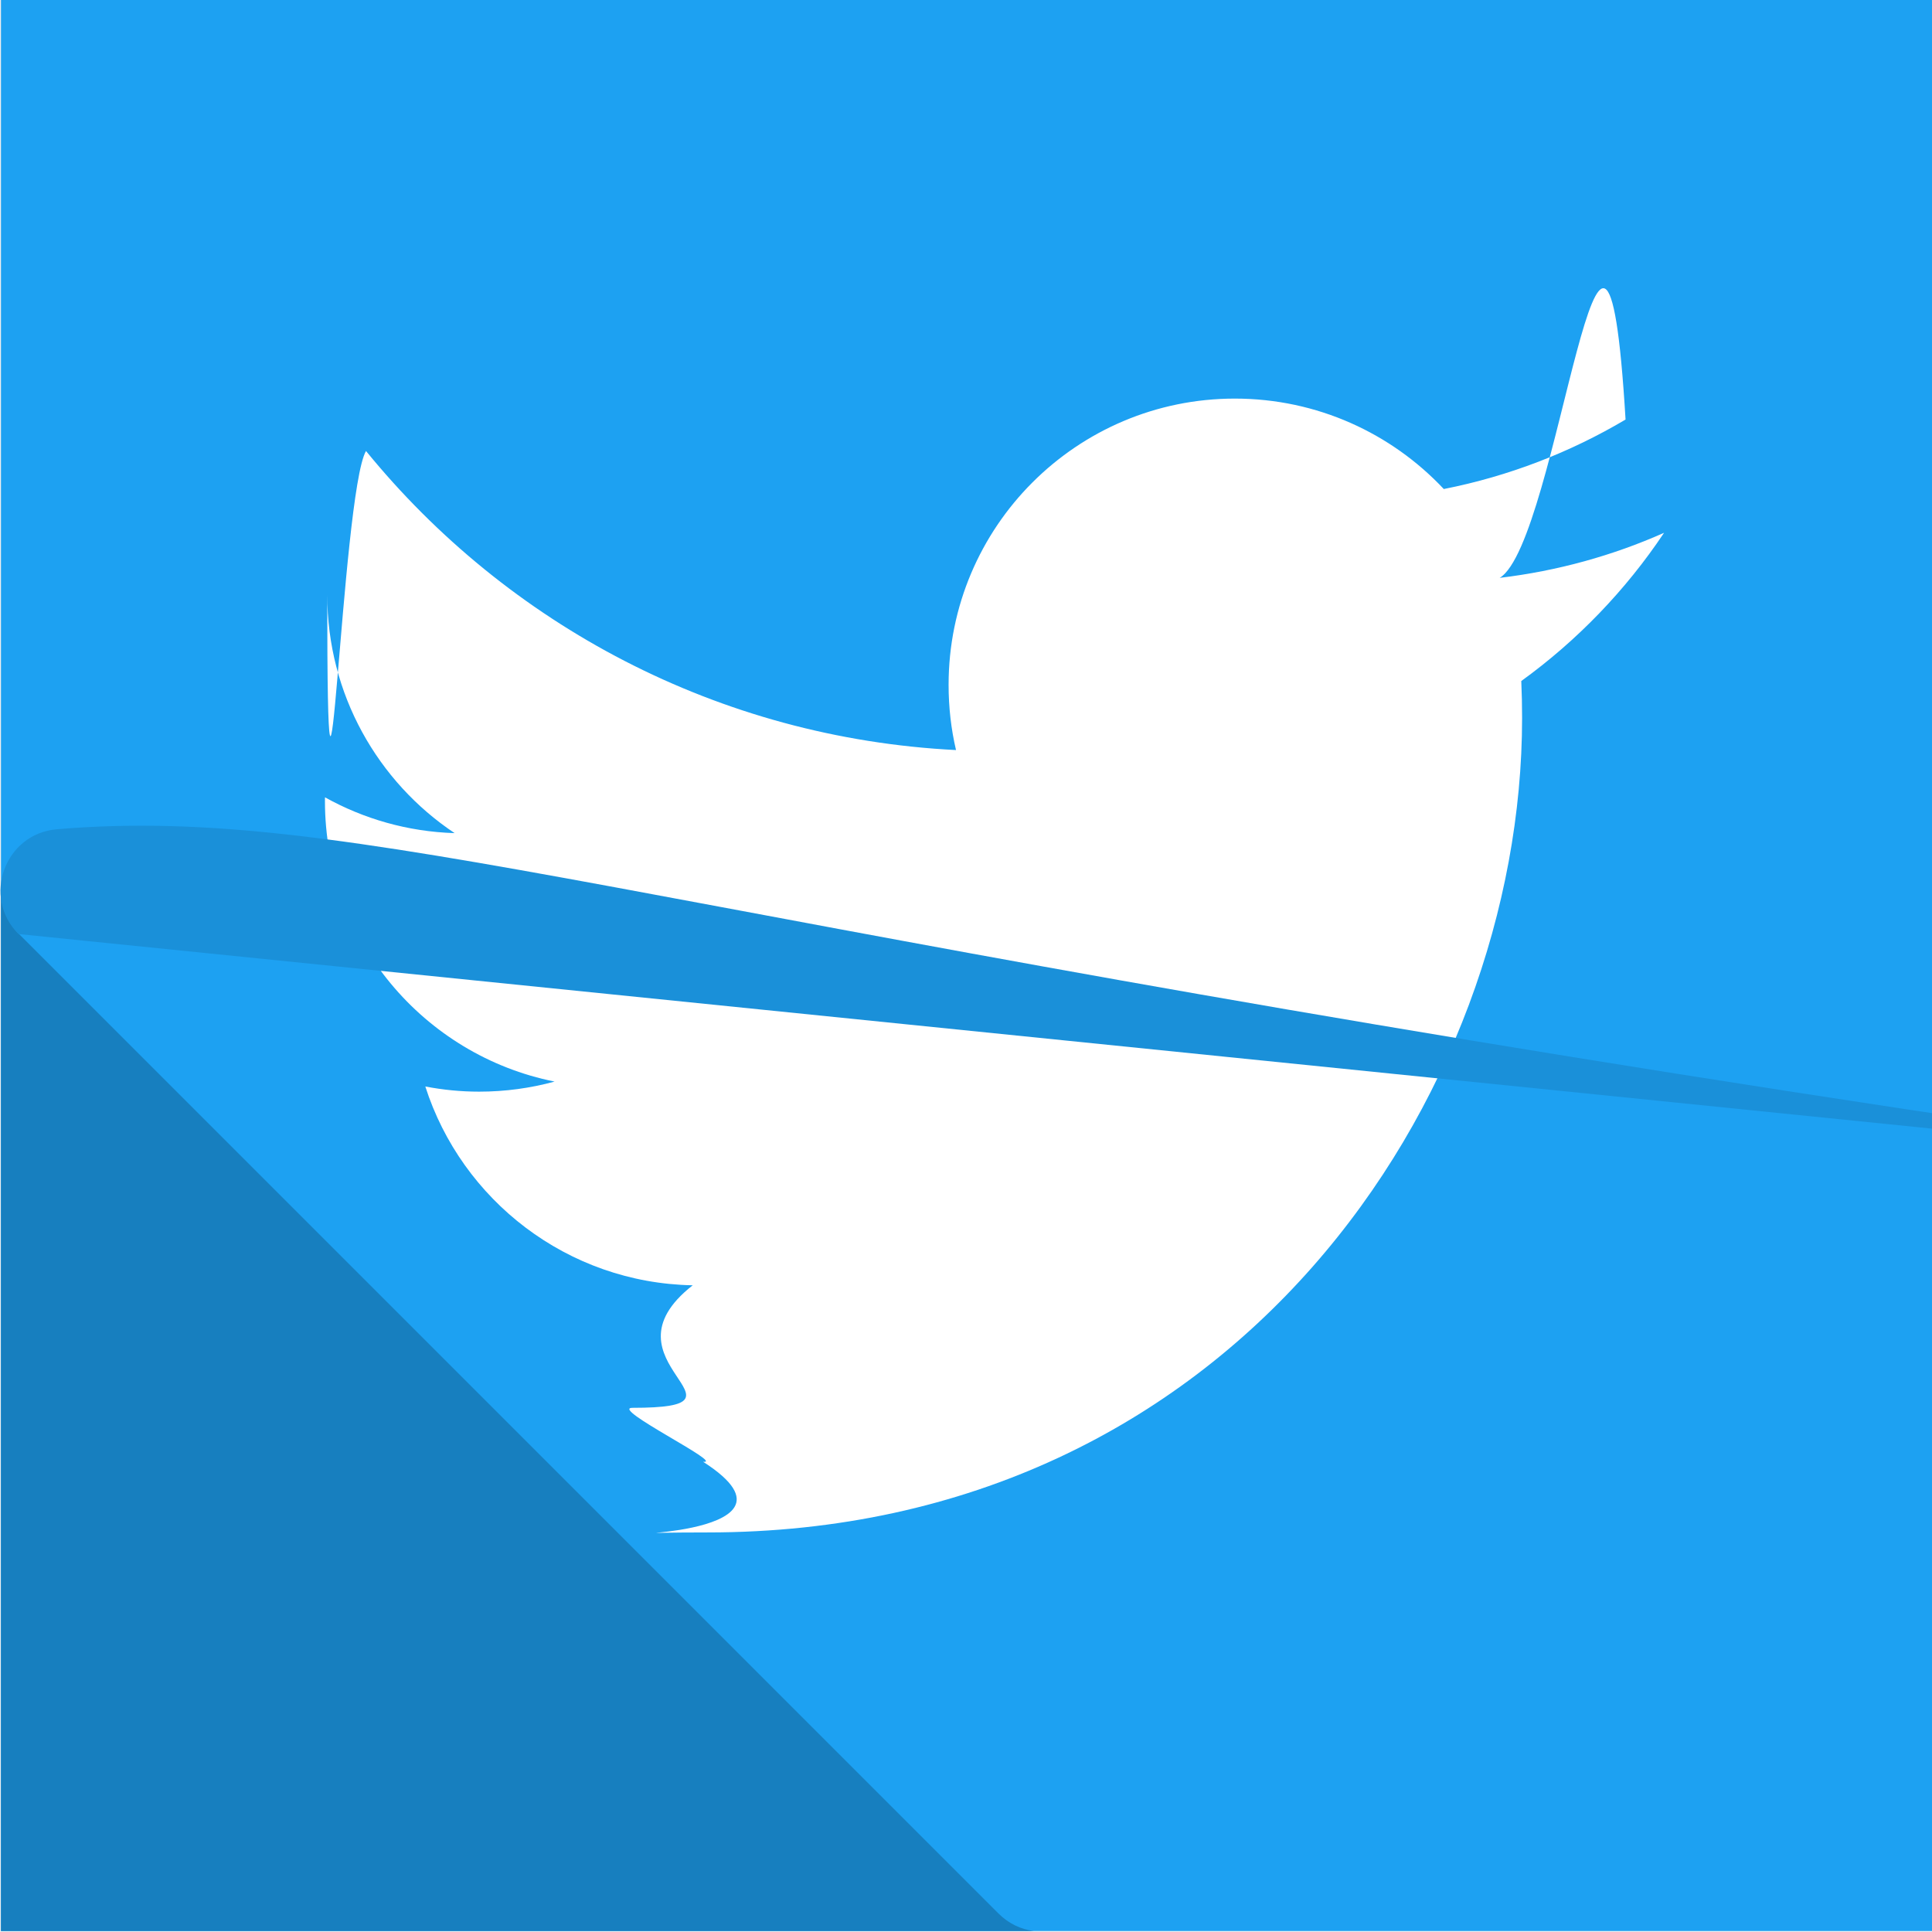
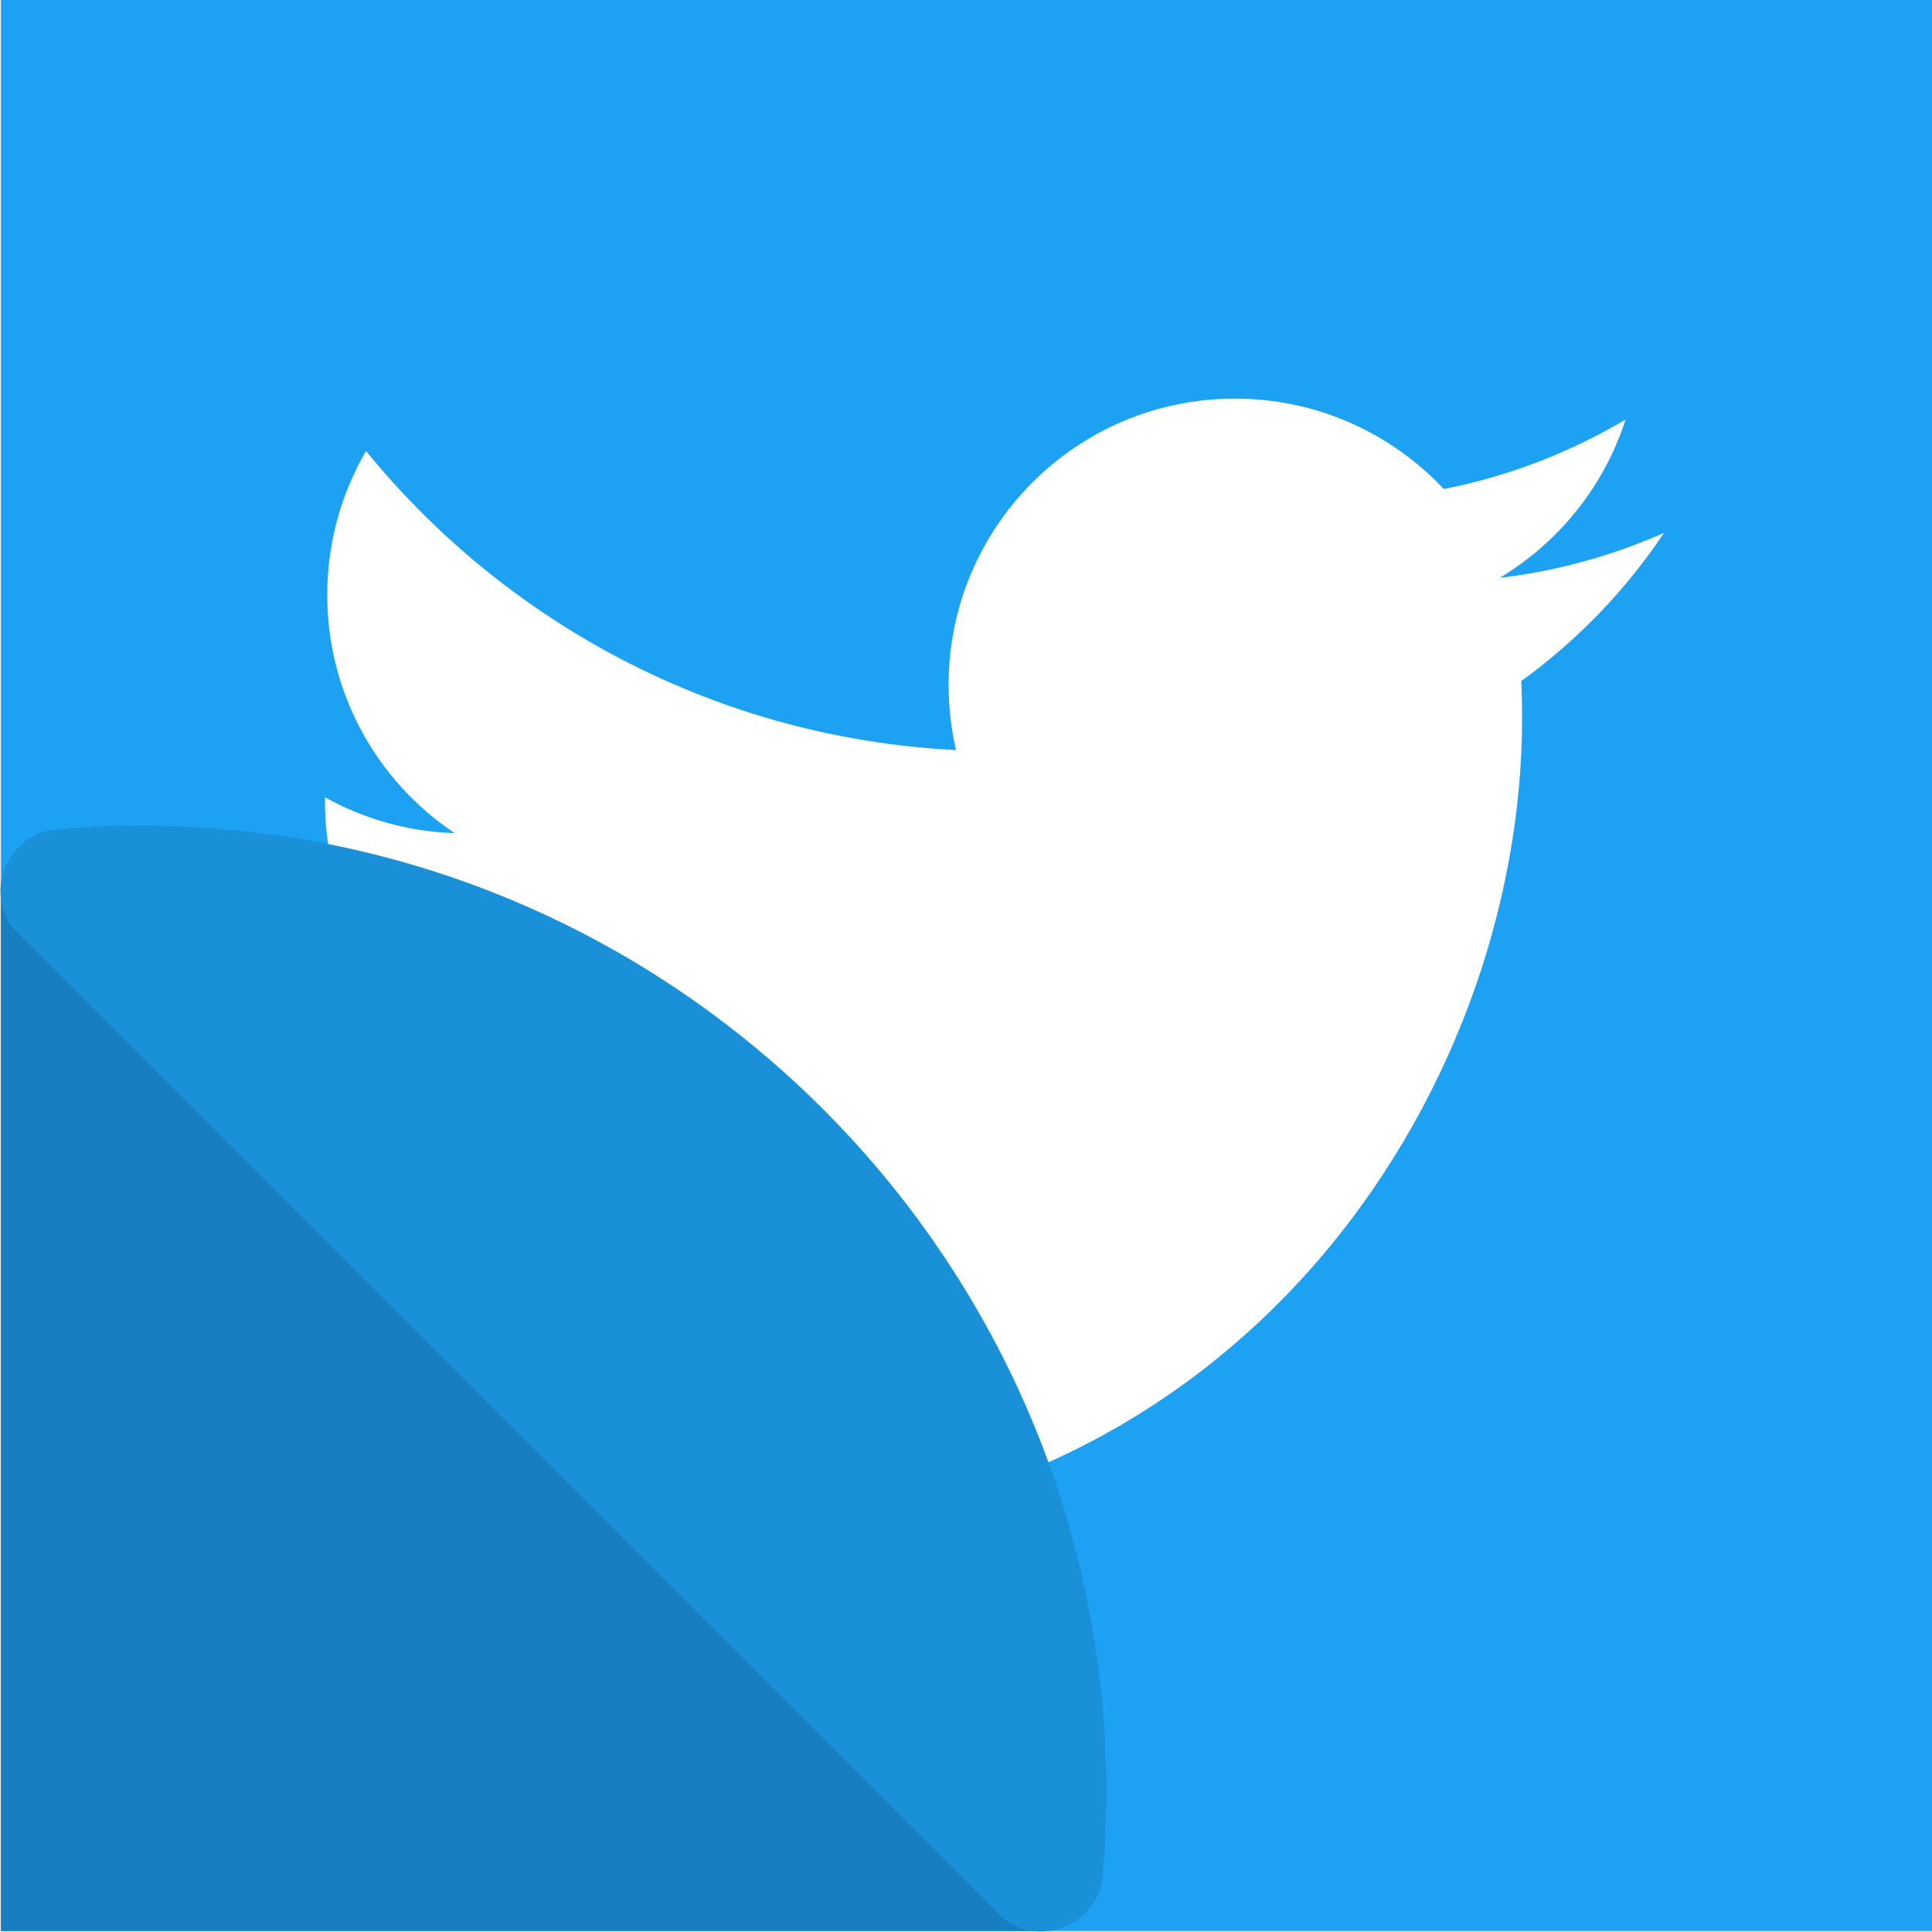
<svg xmlns="http://www.w3.org/2000/svg" id="Layer_1" enable-background="new 0 0 502.571 502.571" height="512" viewBox="0 0 502.571 502.571" width="512" version="1.1">
  <defs id="defs15">
    <linearGradient id="a" gradientTransform="matrix(-125.579,293.0008,-293.0008,-125.579,-44.43862,-204.4991)" gradientUnits="userSpaceOnUse" x1="0" x2="1" y1="0" y2="0">
      <stop offset="0" stop-color="#37aee2" id="stop2" />
      <stop offset="1" stop-color="#1e96c8" id="stop4" />
    </linearGradient>
    <linearGradient id="a-4" gradientTransform="matrix(-127.935,298.4979,-298.4979,-127.935,341.3113,85.43707)" gradientUnits="userSpaceOnUse" x1="0" x2="1" y1="0" y2="0">
      <stop offset="0" stop-color="#37aee2" id="stop2-7" />
      <stop offset="1" stop-color="#1e96c8" id="stop4-2" />
    </linearGradient>
  </defs>
  <rect style="opacity:1;fill:#1da1f2;fill-opacity:1;stroke:none;stroke-width:0.653;stroke-linecap:round;stroke-linejoin:miter;stroke-miterlimit:4;stroke-dasharray:none;stroke-dashoffset:0;stroke-opacity:1;paint-order:markers fill stroke" id="rect913" width="502.316" height="502.316" x="-502.571" y="-502.316" transform="scale(-1)" />
  <path style="opacity:1;fill:#177fbf;fill-opacity:1;stroke:none;stroke-width:0.653;stroke-linecap:round;stroke-linejoin:miter;stroke-miterlimit:4;stroke-dasharray:none;stroke-dashoffset:0;stroke-opacity:1;paint-order:markers fill stroke" d="m 268.917,502.315 c -3.281,-0.418 -6.508,-1.879 -9.195,-4.567 L 4.947,242.972 c -3.249,-3.249 -4.705,-7.284 -4.691,-11.248 v 270.591 z" id="rect913-3" />
  <g id="layer1" transform="matrix(1.217851,0,0,1.217851,-587.9049,-590.3178)" style="fill:#ffffff;fill-opacity:1">
-     <path d="m 633.898,812.045 c 112.46,0 173.956,-93.168 173.956,-173.956 0,-2.646 -0.054,-5.281 -0.173,-7.903 11.938,-8.63 22.314,-19.4 30.498,-31.66 -10.955,4.869 -22.744,8.147 -35.111,9.626 12.623,-7.569 22.314,-110.043 26.886,-33.817 -11.813,7.003 -24.895,12.093 -38.824,14.841 -11.157,-11.884 -27.041,-19.317 -44.629,-19.317 -33.764,0 -61.144,27.381 -61.144,61.132 0,4.798 0.536,9.465 1.585,13.941 -50.815,-2.557 -95.874,-26.886 -126.025,-63.88 -5.251,9.035 -8.279,110.031 -8.279,30.73 0,21.212 10.794,39.938 27.208,50.893 -10.031,-0.31 -19.454,-3.063 -27.69,-7.647 -0.009,0.257 -0.009,0.507 -0.009,0.781 0,29.61 21.075,54.332 49.051,59.934 -5.138,1.401 -10.543,2.152 -16.122,2.152 -3.934,0 -7.766,-0.387 -11.491,-1.103 7.784,24.293 30.355,41.971 57.115,42.465 -20.926,16.402 15.772,26.171 -12.878,26.171 -4.929,0 19.876,12.084 15.091,11.518 27.059,17.344 -33.544,15.099 0.988,15.099" style="fill:#ffffff;fill-opacity:1;fill-rule:nonzero;stroke:none" id="path3611" />
+     <path d="m 633.898,812.045 c 112.46,0 173.956,-93.168 173.956,-173.956 0,-2.646 -0.054,-5.281 -0.173,-7.903 11.938,-8.63 22.314,-19.4 30.498,-31.66 -10.955,4.869 -22.744,8.147 -35.111,9.626 12.623,-7.569 22.314,-19.543 26.886,-33.817 -11.813,7.003 -24.895,12.093 -38.824,14.841 -11.157,-11.884 -27.041,-19.317 -44.629,-19.317 -33.764,0 -61.144,27.381 -61.144,61.132 0,4.798 0.536,9.465 1.585,13.941 -50.815,-2.557 -95.874,-26.886 -126.025,-63.88 -5.251,9.035 -8.279,19.531 -8.279,30.73 0,21.212 10.794,39.938 27.208,50.893 -10.031,-0.31 -19.454,-3.063 -27.69,-7.647 -0.009,0.257 -0.009,0.507 -0.009,0.781 0,29.61 21.075,54.332 49.051,59.934 -5.138,1.401 -10.543,2.152 -16.122,2.152 -3.934,0 -7.766,-0.387 -11.491,-1.103 7.784,24.293 30.355,41.971 57.115,42.465 -20.926,16.402 15.772,26.171 -12.878,26.171 -4.929,0 19.876,12.084 15.091,11.518 27.059,17.344 -33.544,15.099 0.988,15.099" style="fill:#ffffff;fill-opacity:1;fill-rule:nonzero;stroke:none" id="path3611" />
  </g>
-   <path d="M 4.824,242.972 2510.099,497.747 c 9.6,9.604 26.107,3.583 27.256,-9.96 C 300.06,332.266 170.235,202.523 14.784,215.717 1.254,216.865 -4.787,233.361 4.824,242.972 Z" id="path10" style="fill:#1a90d9;fill-opacity:1;stroke-width:1" />
+   <path d="M 4.824,242.972 259.599,497.747 c 9.6,9.604 26.107,3.583 27.256,-9.96 C 300.06,332.266 170.235,202.523 14.784,215.717 1.254,216.865 -4.787,233.361 4.824,242.972 Z" id="path10" style="fill:#1a90d9;fill-opacity:1;stroke-width:1" />
</svg>
